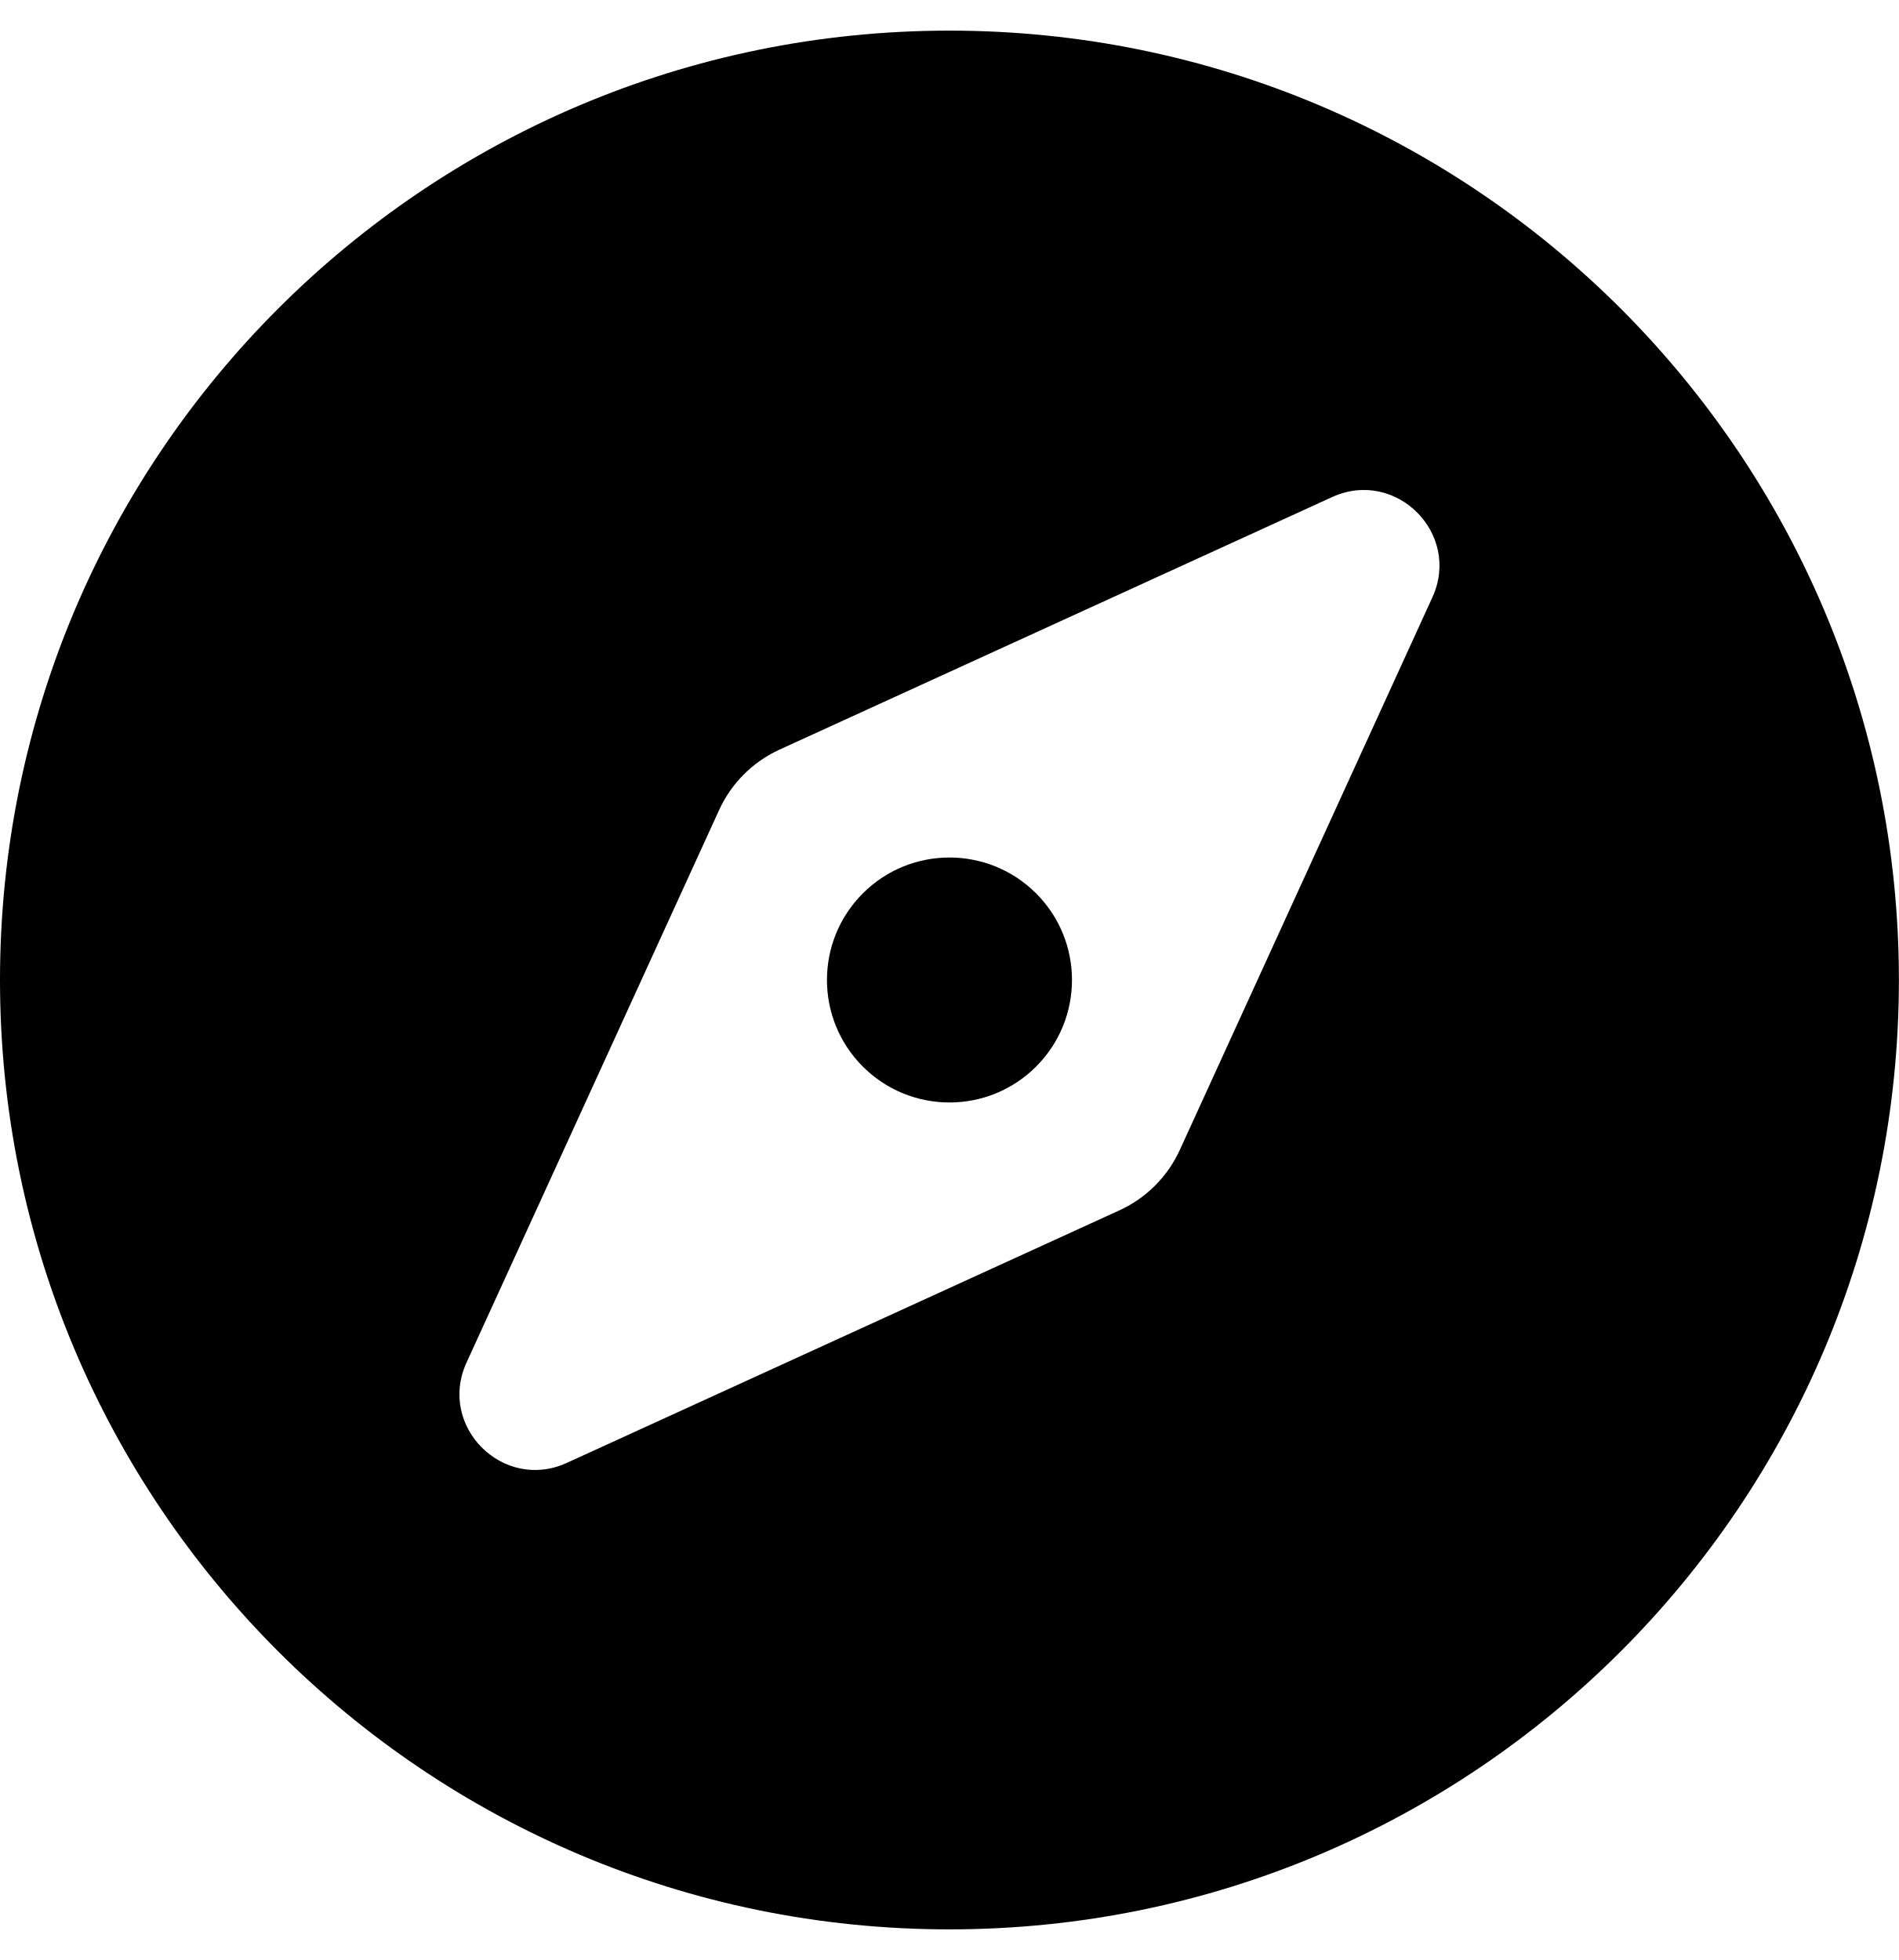
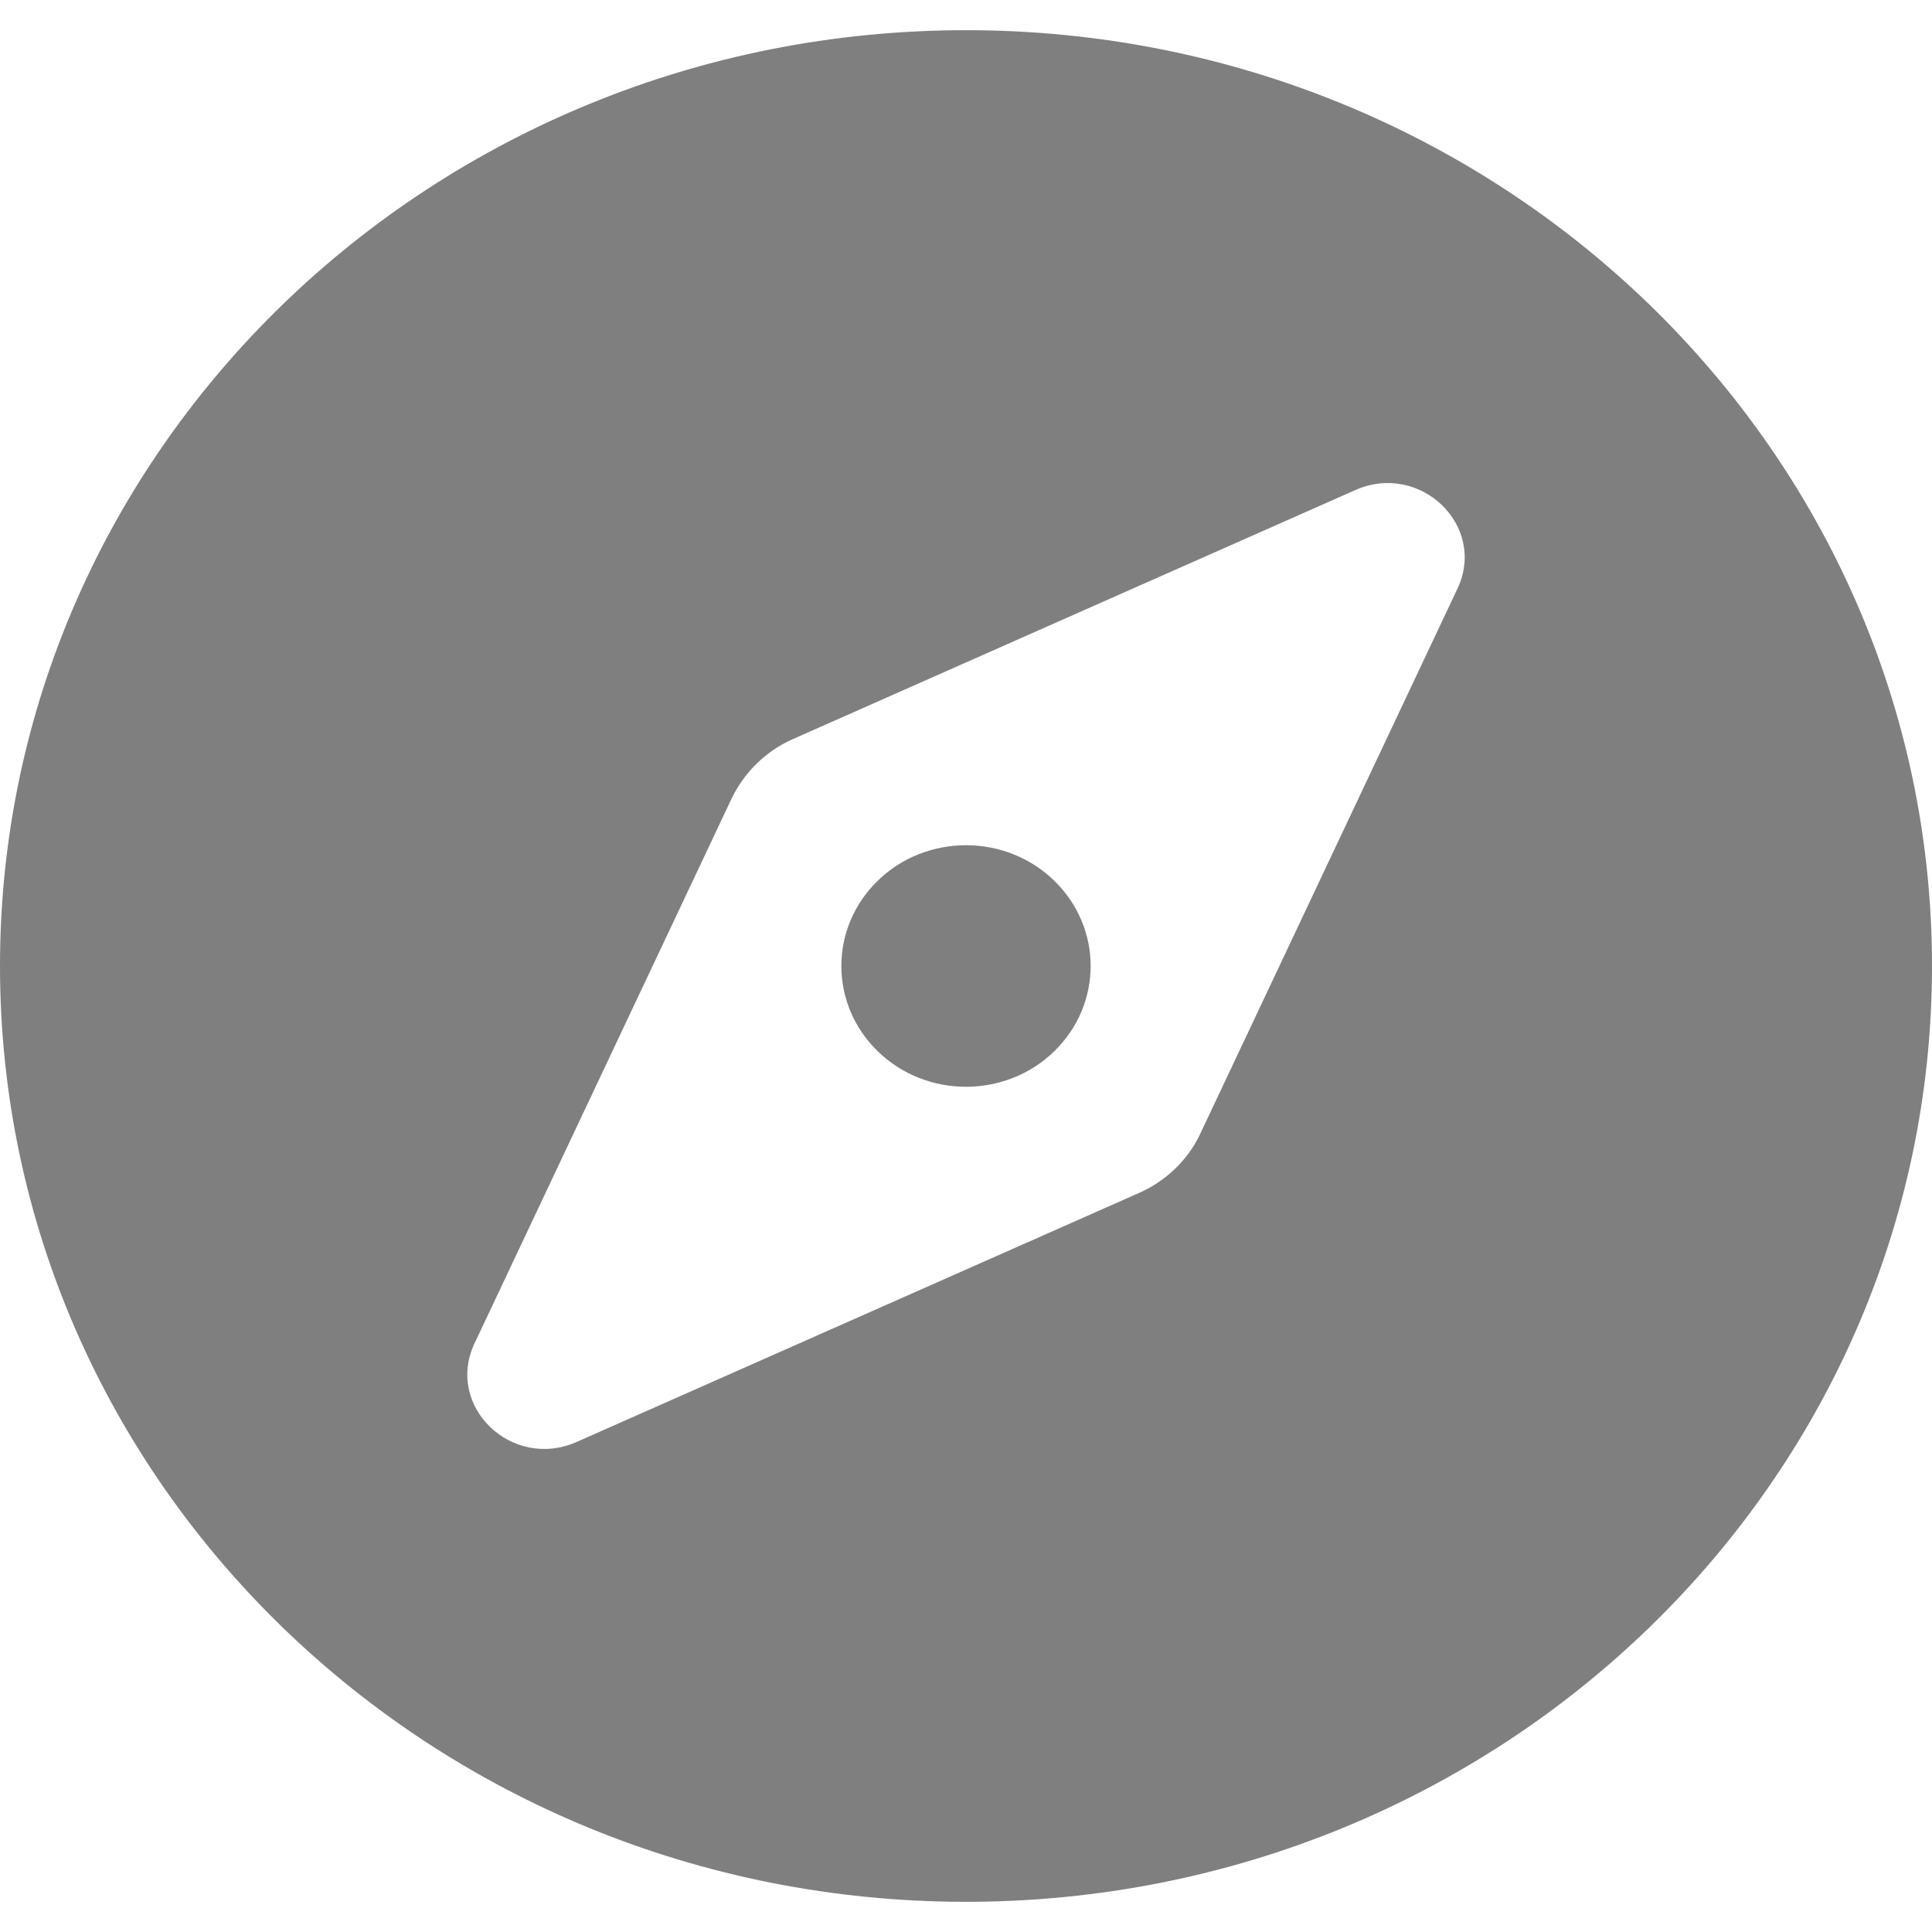
- <svg xmlns="http://www.w3.org/2000/svg" aria-hidden="true" focusable="false" data-prefix="fas" data-icon="compass" class="svg-inline--fa fa-compass fa-w-16" role="img" viewBox="0 0 496 512">
-   <path fill="currentColor" d="M225.38 233.37c-12.5 12.5-12.5 32.76 0 45.25 12.49 12.5 32.76 12.5 45.25 0 12.5-12.5 12.5-32.76 0-45.25-12.5-12.49-32.76-12.49-45.25 0zM248 8C111.03 8 0 119.03 0 256s111.03 248 248 248 248-111.03 248-248S384.97 8 248 8zm126.14 148.05L308.17 300.4a31.938 31.938 0 0 1-15.77 15.77l-144.34 65.97c-16.65 7.61-33.81-9.55-26.2-26.2l65.98-144.35a31.938 31.938 0 0 1 15.77-15.77l144.34-65.97c16.65-7.6 33.8 9.55 26.19 26.2z" />
+ <svg xmlns="http://www.w3.org/2000/svg" width="16pt" height="16pt" viewBox="0 0 16 16" version="1.1">
+   <g id="surface1">
+     <path style=" stroke:none;fill-rule:nonzero;fill:#7f7f7f;fill-opacity:1;" d="M 7.27 7.293 C 6.867 7.684 6.867 8.316 7.27 8.707 C 7.672 9.098 8.328 9.098 8.73 8.707 C 9.133 8.316 9.133 7.684 8.73 7.293 C 8.328 6.902 7.672 6.902 7.27 7.293 Z M 8 0.25 C 3.582 0.25 0 3.719 0 8 C 0 12.281 3.582 15.75 8 15.75 C 12.418 15.75 16 12.281 16 8 C 16 3.719 12.418 0.25 8 0.25 Z M 12.07 4.875 L 9.941 9.387 C 9.84 9.605 9.656 9.781 9.434 9.879 L 4.777 11.941 C 4.238 12.18 3.684 11.645 3.93 11.125 L 6.059 6.613 C 6.164 6.395 6.344 6.219 6.566 6.121 L 11.223 4.059 C 11.762 3.82 12.316 4.355 12.07 4.875 Z M 12.07 4.875 " />
+   </g>
</svg>
